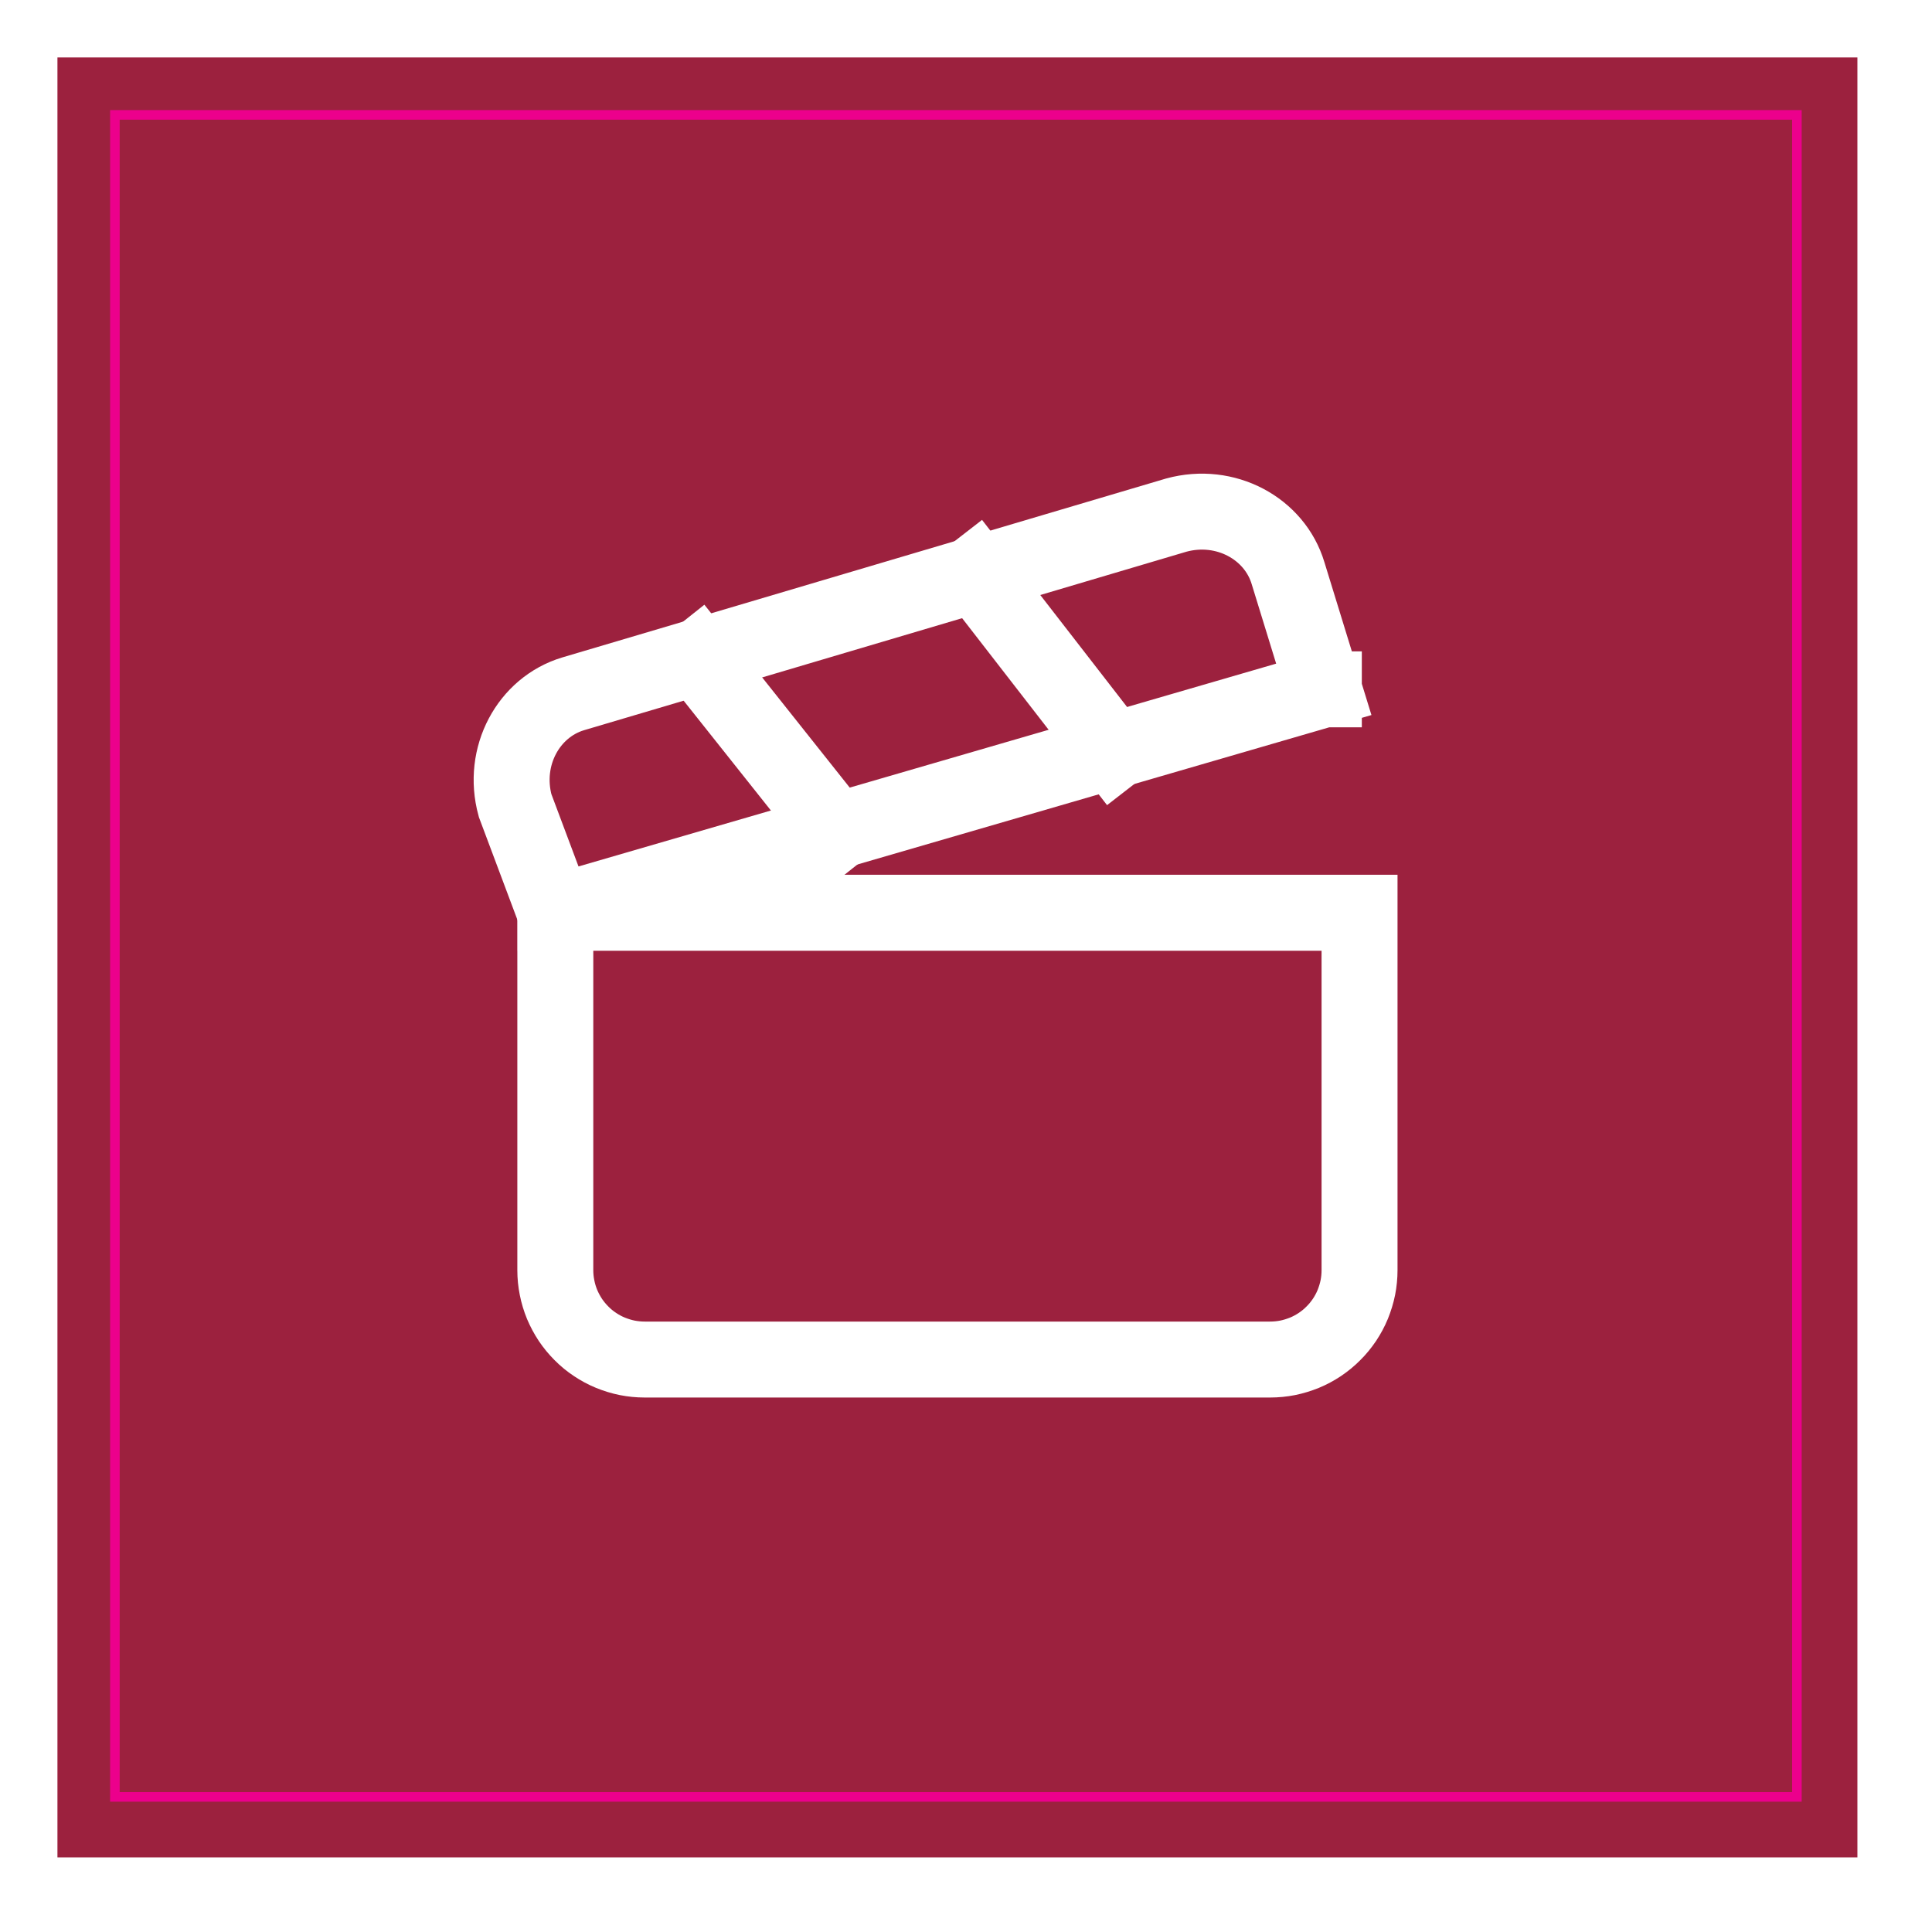
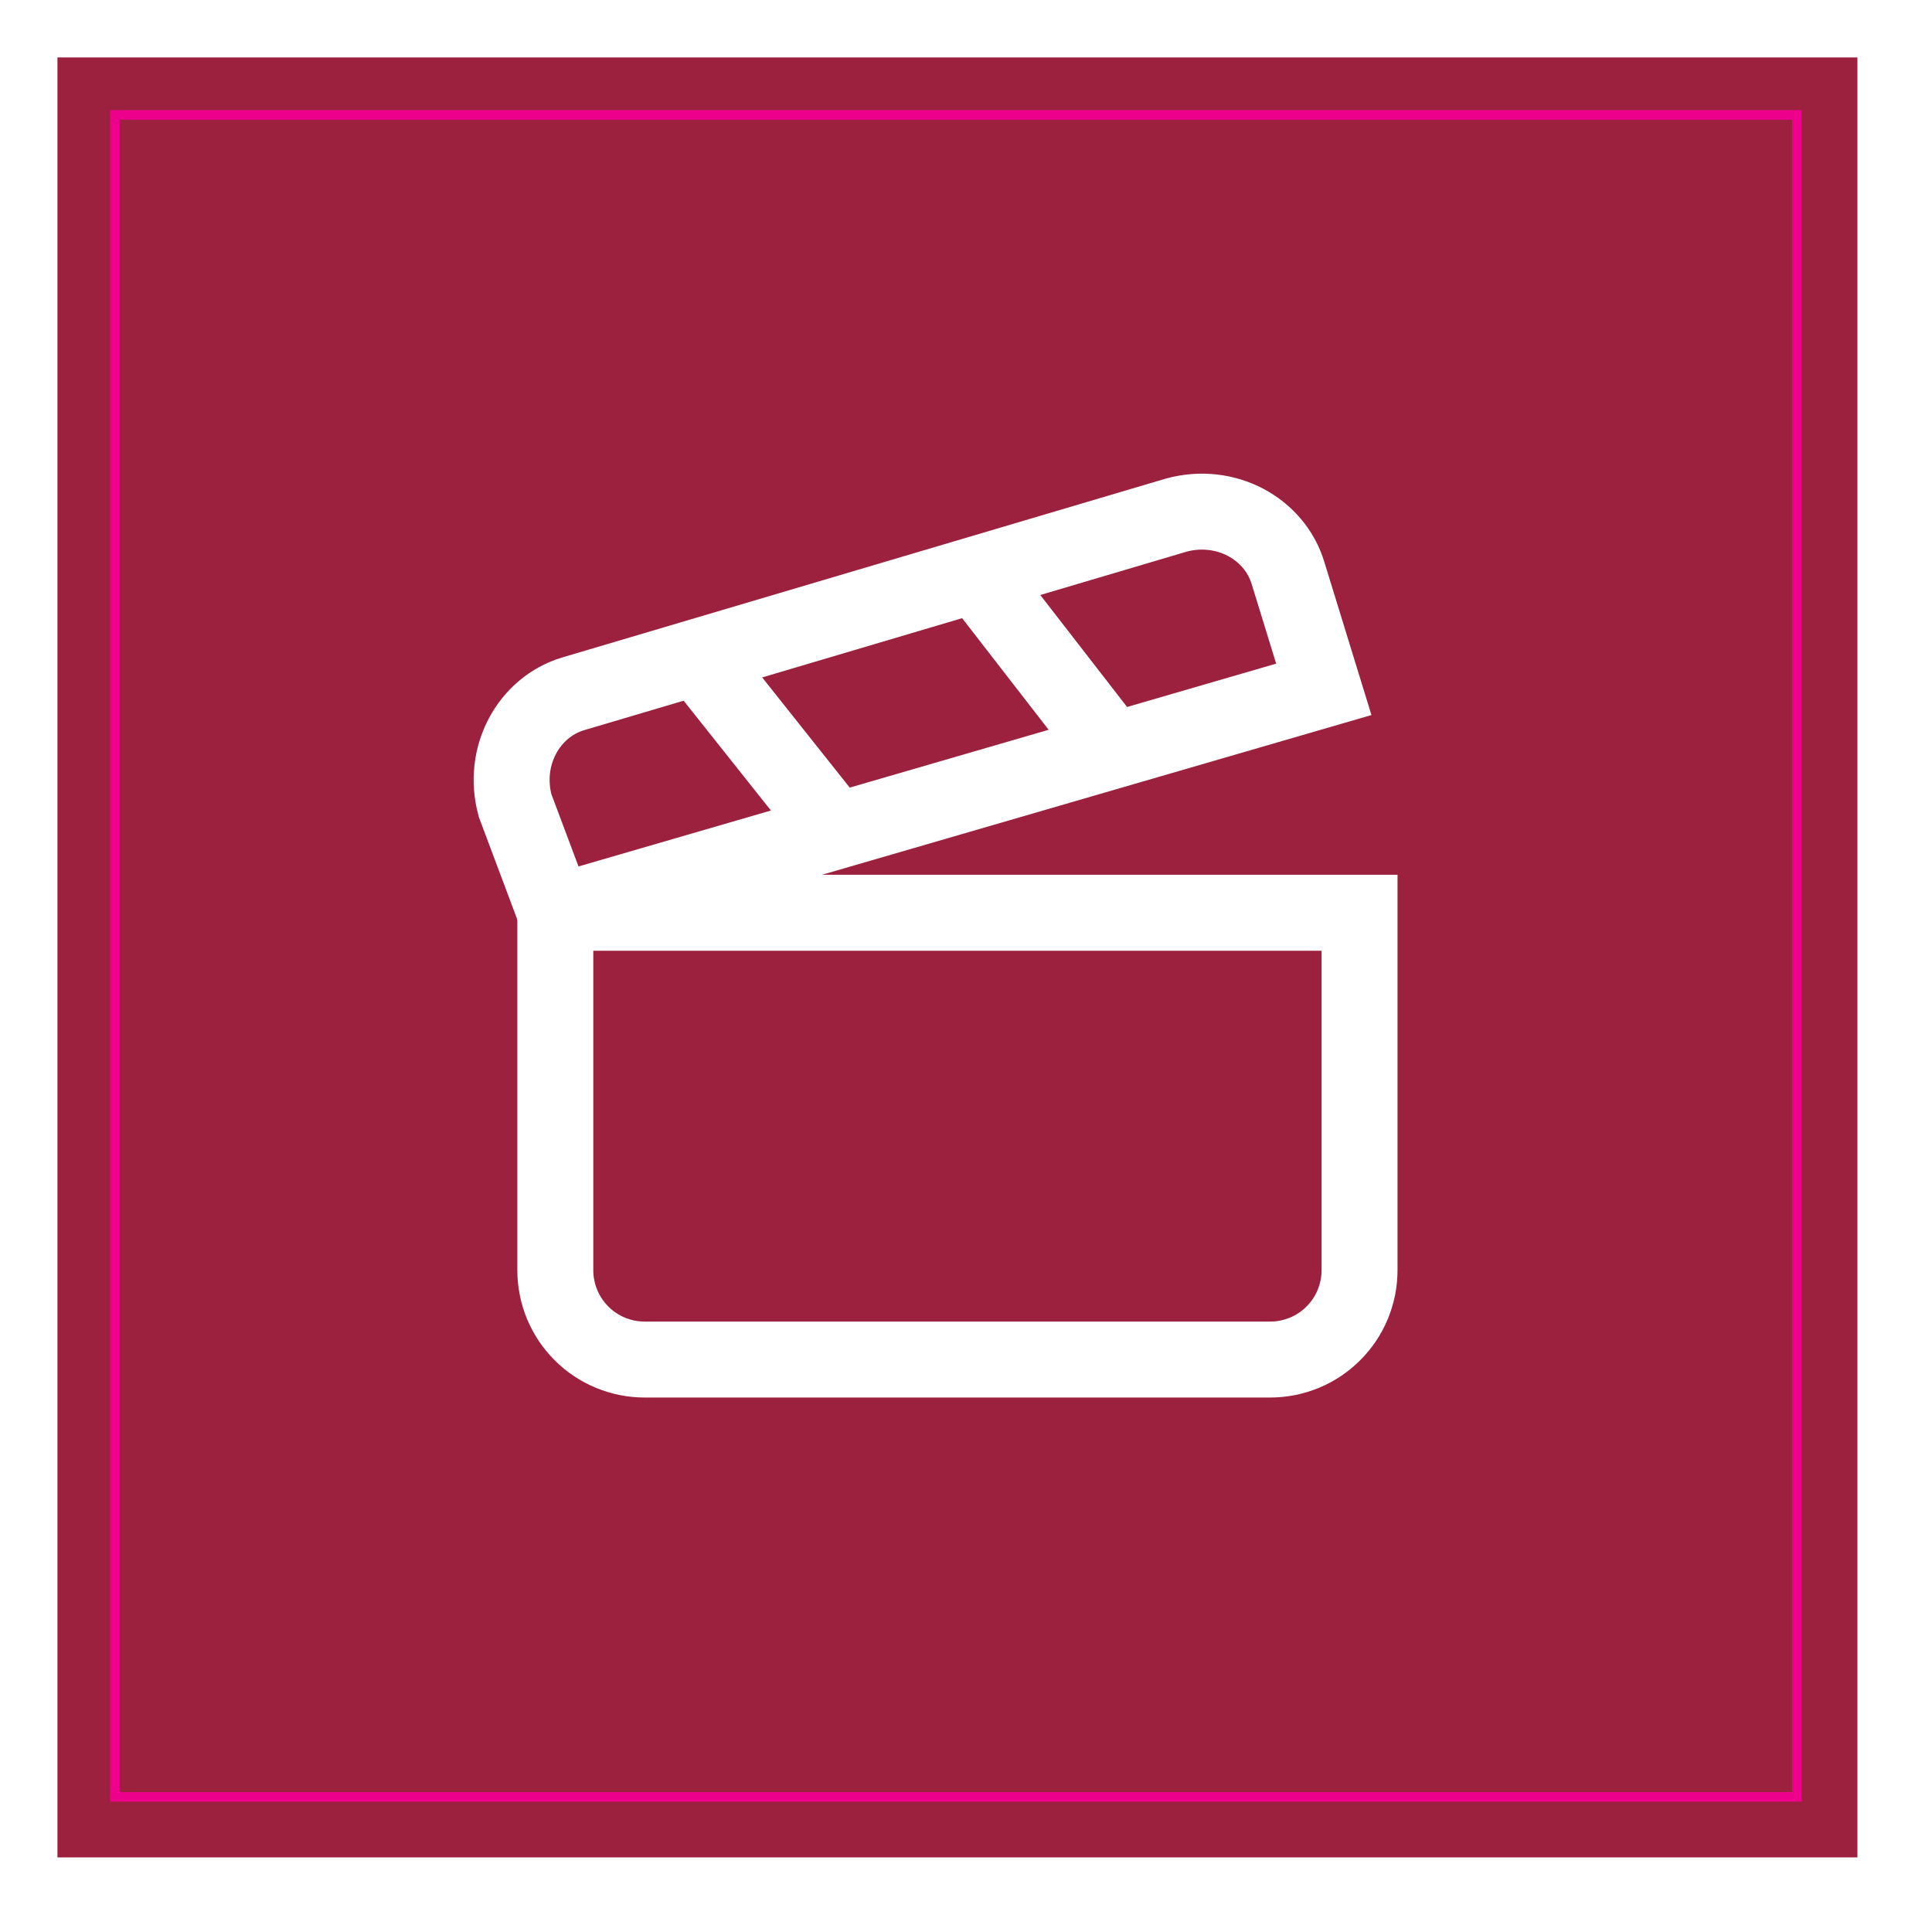
<svg xmlns="http://www.w3.org/2000/svg" width="142.08" height="142.08" viewBox="0 0 142.08 142.08">
  <path fill-rule="nonzero" fill="rgb(61.179%, 12.939%, 24.309%)" fill-opacity="1" stroke-width="3" stroke-linecap="butt" stroke-linejoin="miter" stroke="rgb(61.179%, 12.939%, 24.309%)" stroke-opacity="1" stroke-miterlimit="4" d="M 0 0 L 44 0 L 44 44 L 0 44 Z M 0 0 " transform="matrix(2.816377, 0, 0, 2.816377, 8.449131, 8.449131)" />
  <path fill-rule="nonzero" fill="rgb(61.179%, 12.939%, 24.309%)" fill-opacity="1" d="M 8.449 8.449 L 132.371 8.449 L 132.371 132.371 L 8.449 132.371 Z M 8.449 8.449 " />
-   <path fill="none" stroke-width="1.7" stroke-linecap="square" stroke-linejoin="miter" stroke="rgb(100%, 100%, 100%)" stroke-opacity="1" stroke-miterlimit="4" d="M 20.2 6 L 3 11 L 2.1 8.6 C 1.8 7.5 2.4 6.4 3.4 6.1 L 16.899 2.1 C 18 1.8 19.1 2.4 19.4 3.4 Z M 20.2 6 " transform="matrix(3.285773, 0, 0, 3.285773, 30.98014, 30.98014)" />
-   <path fill="none" stroke-width="1.7" stroke-linecap="square" stroke-linejoin="miter" stroke="rgb(100%, 100%, 100%)" stroke-opacity="1" stroke-miterlimit="4" d="M 6.2 5.3 L 9.3 9.201 " transform="matrix(3.285773, 0, 0, 3.285773, 30.98014, 30.98014)" />
-   <path fill="none" stroke-width="1.7" stroke-linecap="square" stroke-linejoin="miter" stroke="rgb(100%, 100%, 100%)" stroke-opacity="1" stroke-miterlimit="4" d="M 12.4 3.4 L 15.5 7.399 " transform="matrix(3.285773, 0, 0, 3.285773, 30.98014, 30.98014)" />
-   <path fill="none" stroke-width="1.7" stroke-linecap="square" stroke-linejoin="miter" stroke="rgb(100%, 100%, 100%)" stroke-opacity="1" stroke-miterlimit="4" d="M 3 11 L 21 11 L 21 19 C 21 19.131 20.987 19.262 20.962 19.39 C 20.936 19.518 20.897 19.644 20.848 19.766 C 20.798 19.887 20.736 20.002 20.663 20.112 C 20.59 20.22 20.508 20.321 20.414 20.414 C 20.321 20.508 20.22 20.59 20.112 20.663 C 20.002 20.736 19.887 20.798 19.766 20.848 C 19.644 20.897 19.518 20.936 19.39 20.962 C 19.262 20.987 19.131 21 19 21 L 5 21 C 4.868 21 4.739 20.987 4.61 20.962 C 4.481 20.936 4.356 20.897 4.235 20.848 C 4.113 20.798 3.998 20.736 3.889 20.663 C 3.779 20.59 3.678 20.508 3.586 20.414 C 3.493 20.321 3.41 20.22 3.337 20.112 C 3.265 20.002 3.203 19.887 3.152 19.766 C 3.102 19.644 3.064 19.518 3.039 19.39 C 3.013 19.262 3 19.131 3 19 Z M 3 11 " transform="matrix(3.285773, 0, 0, 3.285773, 30.98014, 30.98014)" />
+   <path fill="none" stroke-width="1.7" stroke-linecap="butt" stroke-linejoin="miter" stroke="rgb(100%, 100%, 100%)" stroke-opacity="1" stroke-miterlimit="4" d="M 20.2 6 L 3 11 L 2.1 8.6 C 1.8 7.5 2.4 6.4 3.4 6.1 L 16.899 2.1 C 18 1.8 19.1 2.4 19.4 3.4 Z M 20.2 6 " transform="matrix(3.285773, 0, 0, 3.285773, 30.98014, 30.98014)" />
+   <path fill="none" stroke-width="1.7" stroke-linecap="butt" stroke-linejoin="miter" stroke="rgb(100%, 100%, 100%)" stroke-opacity="1" stroke-miterlimit="4" d="M 6.2 5.3 L 9.3 9.201 " transform="matrix(3.285773, 0, 0, 3.285773, 30.98014, 30.98014)" />
+   <path fill="none" stroke-width="1.7" stroke-linecap="butt" stroke-linejoin="miter" stroke="rgb(100%, 100%, 100%)" stroke-opacity="1" stroke-miterlimit="4" d="M 12.4 3.4 L 15.5 7.399 " transform="matrix(3.285773, 0, 0, 3.285773, 30.98014, 30.98014)" />
+   <path fill="none" stroke-width="1.7" stroke-linecap="butt" stroke-linejoin="miter" stroke="rgb(100%, 100%, 100%)" stroke-opacity="1" stroke-miterlimit="4" d="M 3 11 L 21 11 L 21 19 C 21 19.131 20.987 19.262 20.962 19.39 C 20.936 19.518 20.897 19.644 20.848 19.766 C 20.798 19.887 20.736 20.002 20.663 20.112 C 20.59 20.22 20.508 20.321 20.414 20.414 C 20.321 20.508 20.22 20.59 20.112 20.663 C 20.002 20.736 19.887 20.798 19.766 20.848 C 19.644 20.897 19.518 20.936 19.39 20.962 C 19.262 20.987 19.131 21 19 21 L 5 21 C 4.868 21 4.739 20.987 4.61 20.962 C 4.481 20.936 4.356 20.897 4.235 20.848 C 4.113 20.798 3.998 20.736 3.889 20.663 C 3.779 20.59 3.678 20.508 3.586 20.414 C 3.493 20.321 3.41 20.22 3.337 20.112 C 3.265 20.002 3.203 19.887 3.152 19.766 C 3.102 19.644 3.064 19.518 3.039 19.39 C 3.013 19.262 3 19.131 3 19 Z M 3 11 " transform="matrix(3.285773, 0, 0, 3.285773, 30.98014, 30.98014)" />
  <path fill="none" stroke-width="0.25" stroke-linecap="butt" stroke-linejoin="miter" stroke="rgb(92.549%, 0%, 54.9%)" stroke-opacity="1" stroke-miterlimit="4" d="M 8 8 L 8 51.92 L 51.92 51.92 L 51.92 8 Z M 8 8 " transform="matrix(2.816377, 0, 0, 2.816377, -14.08188, -14.08188)" />
</svg>
